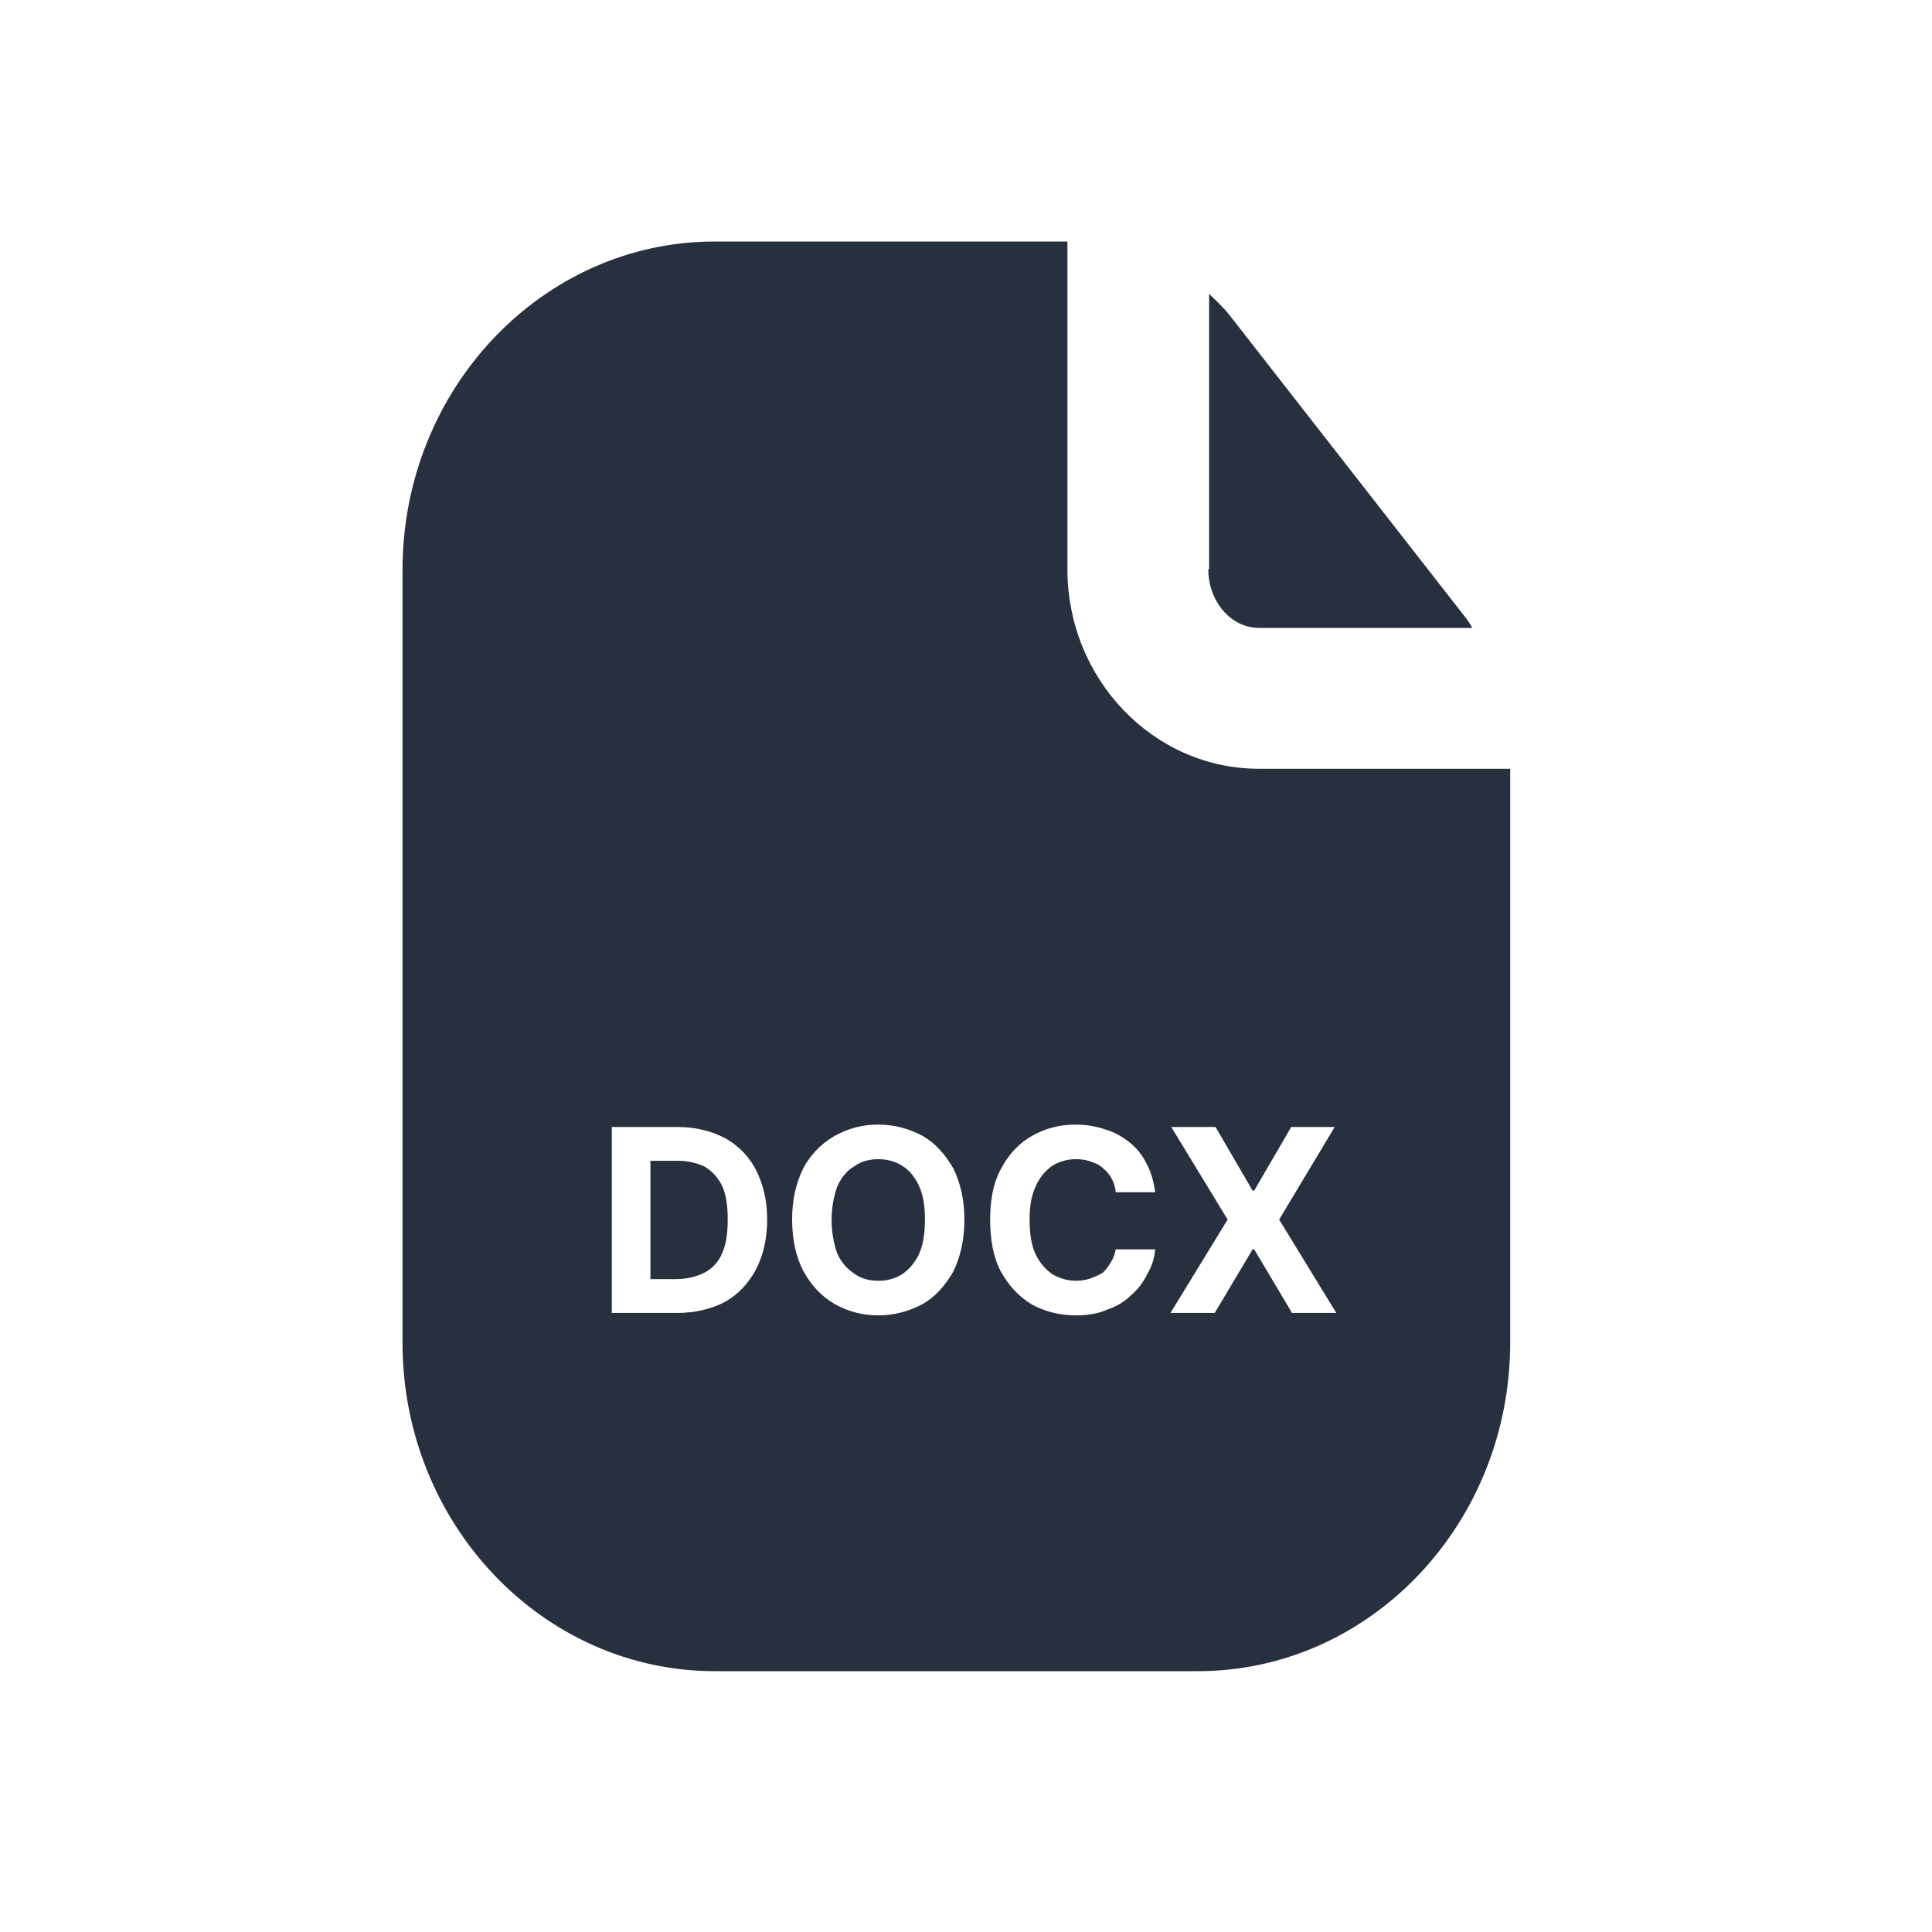
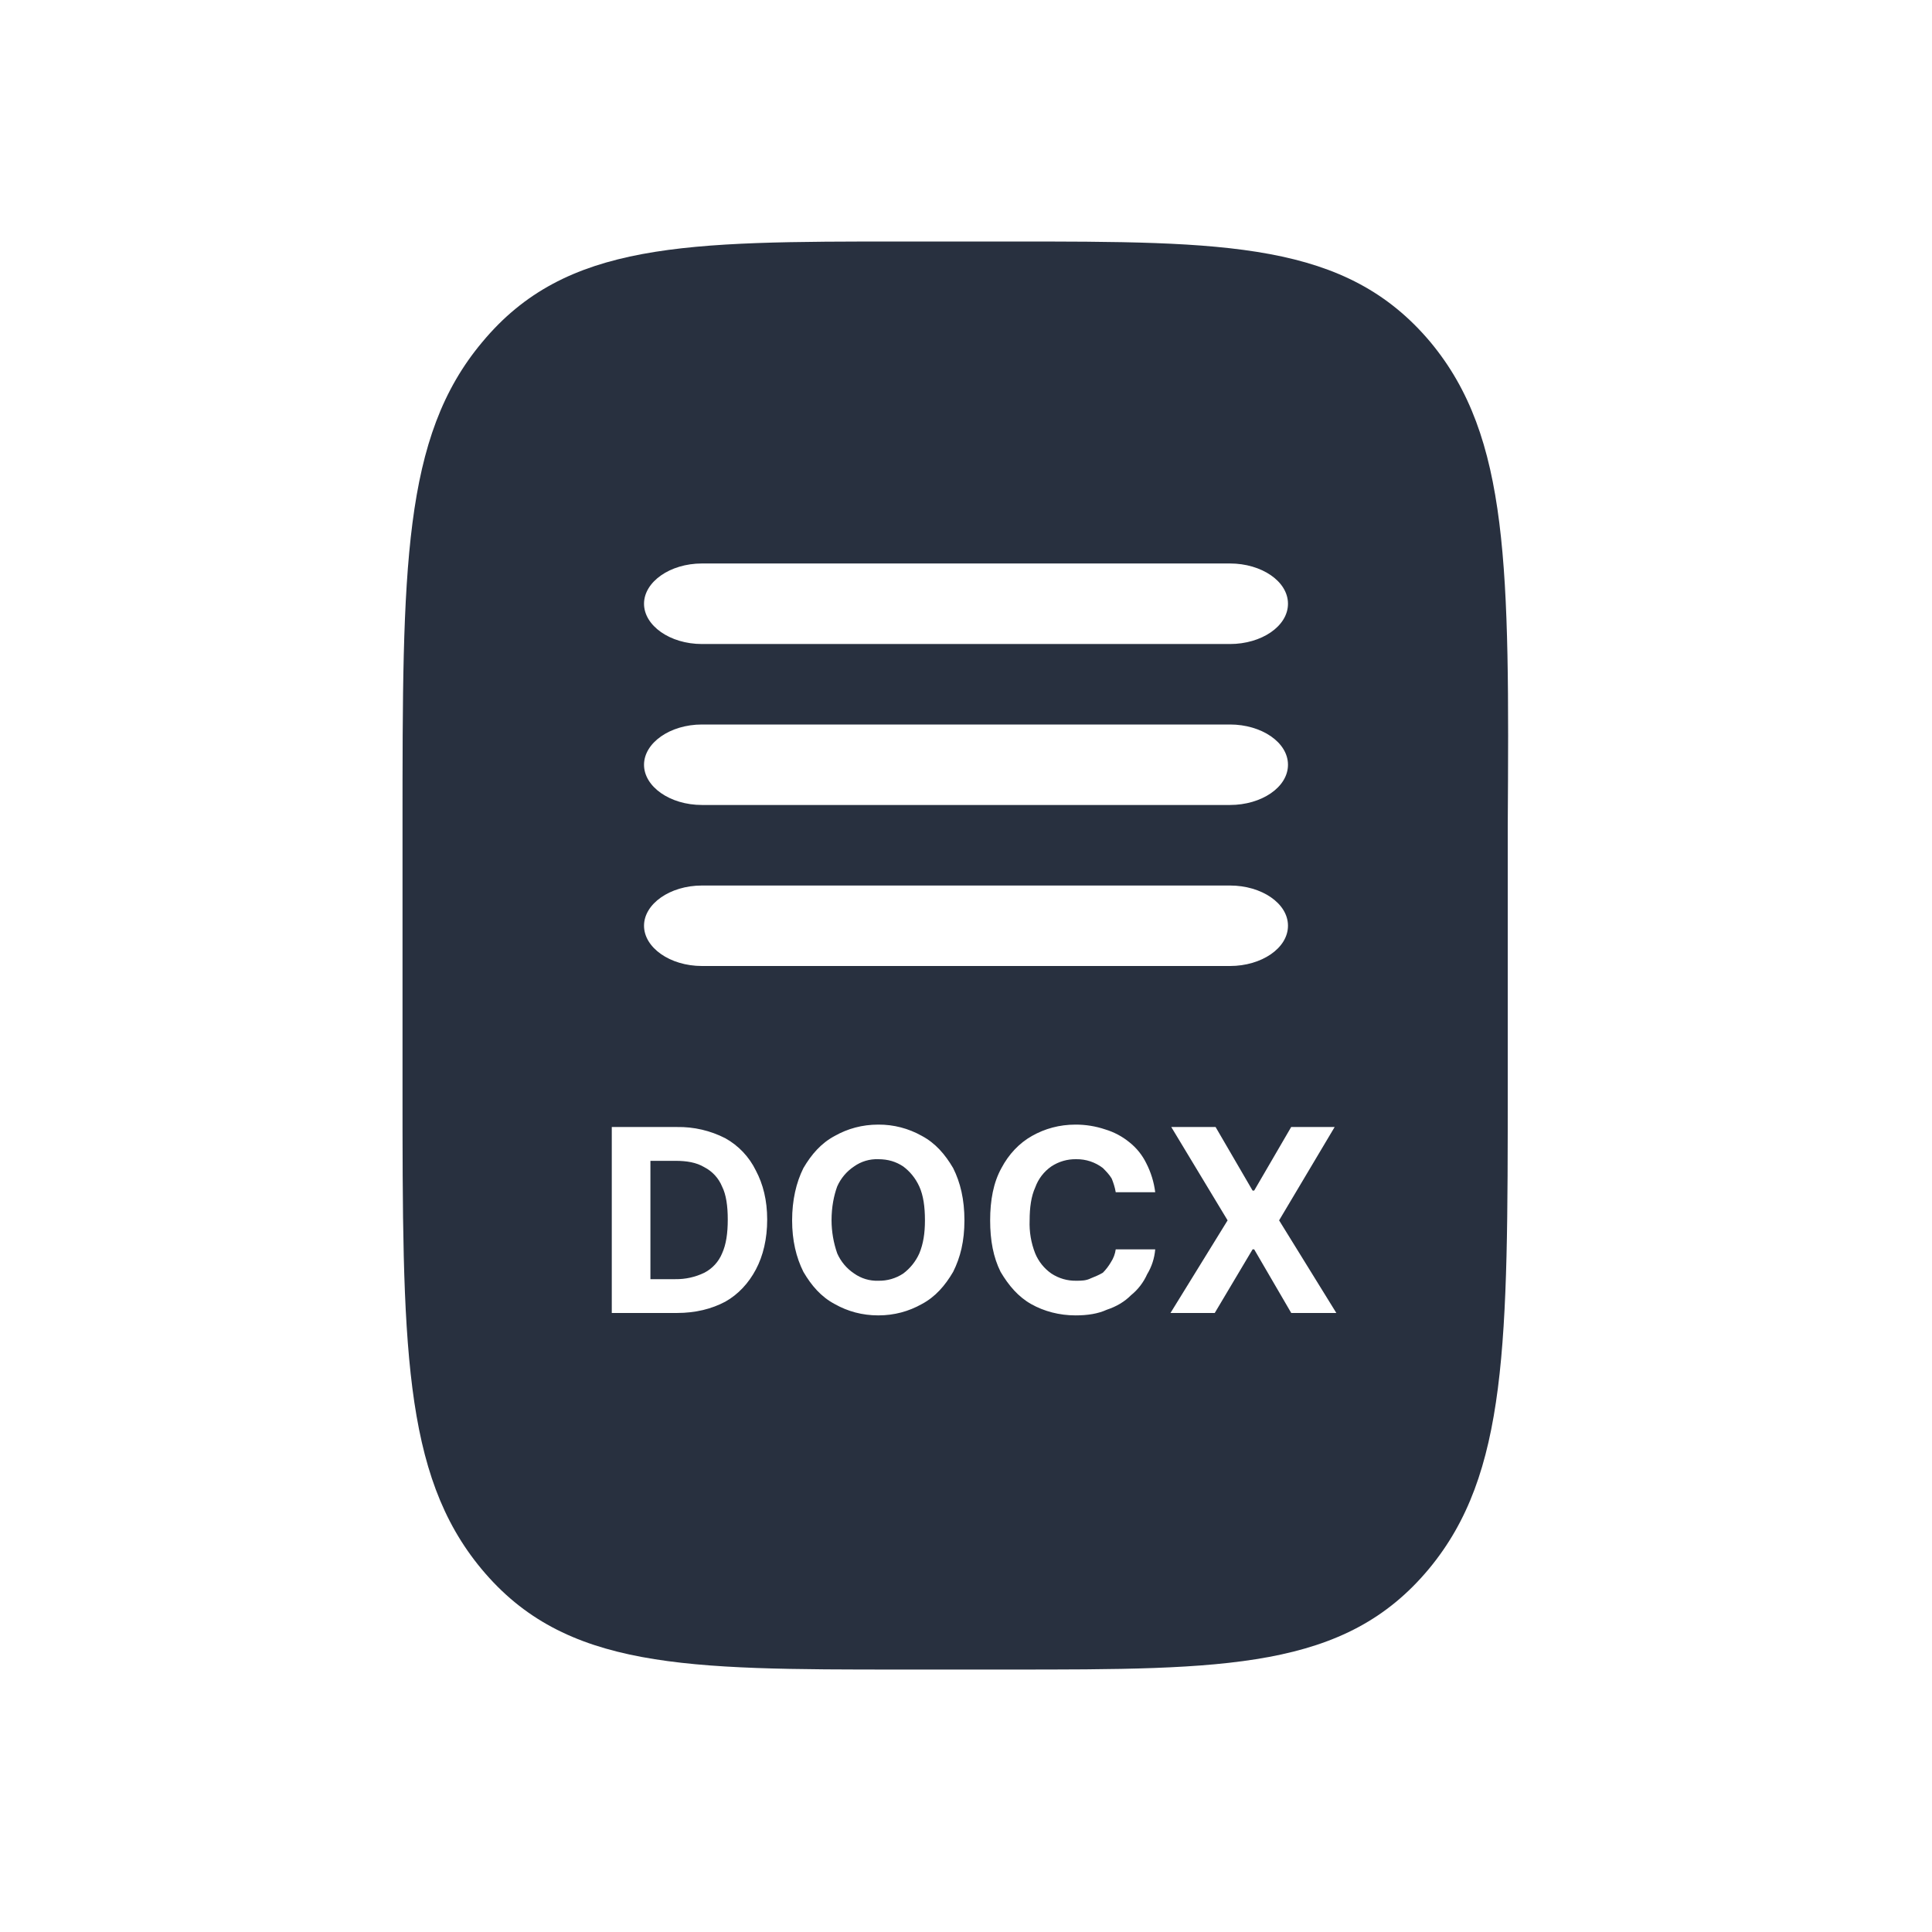
- <svg xmlns="http://www.w3.org/2000/svg" width="24" height="24" fill="none">
-   <path fill="#28303F" d="M13.26 7.07c0 1.37 1.07 2.48 2.38 2.48h3.12v7.13c0 2.25-1.74 4.08-3.88 4.08h-6C6.74 20.76 5 18.93 5 16.68v-9.6C5 4.83 6.74 3 8.88 3h4.38v4.07Zm-2.35 6.9c-.2 0-.38.05-.54.14a1 1 0 0 0-.39.4c-.09.18-.14.39-.14.64s.05.47.14.64c.1.18.22.31.39.41.16.09.34.14.54.14s.38-.05.55-.14c.16-.09.28-.23.38-.4.09-.18.14-.4.14-.65s-.05-.46-.14-.64c-.1-.17-.22-.31-.38-.4-.17-.09-.35-.14-.55-.14Zm2.45 0c-.2 0-.38.05-.54.14-.16.09-.29.23-.38.4-.1.18-.14.39-.14.64s.04.47.13.64c.1.18.22.31.38.41.16.09.35.14.55.14.15 0 .28-.02.39-.07.12-.04.22-.1.3-.18a.79.79 0 0 0 .2-.26c.06-.1.09-.2.1-.31h-.49c-.01.06-.03.11-.06.16s-.06.09-.1.13c-.05.03-.1.05-.15.07a.57.57 0 0 1-.49-.06.633.633 0 0 1-.2-.25c-.05-.11-.07-.25-.07-.42 0-.16.02-.29.07-.4.05-.12.12-.2.2-.26a.54.54 0 0 1 .31-.09c.07 0 .13.01.18.03.06.02.11.04.15.08a.428.428 0 0 1 .16.3h.49c-.02-.14-.05-.25-.11-.36a.756.756 0 0 0-.21-.26.872.872 0 0 0-.3-.16c-.12-.04-.24-.06-.37-.06ZM7.6 16.31h.81c.23 0 .43-.05.6-.14.16-.09.29-.23.38-.4.09-.17.14-.38.14-.62s-.05-.44-.14-.62a.954.954 0 0 0-.38-.39c-.17-.09-.37-.14-.59-.14H7.6v2.31Zm7.65-1.16-.71 1.16h.55l.47-.79h.02l.47.79h.55l-.71-1.16.69-1.15h-.54l-.46.79h-.02L15.1 14h-.55l.7 1.15Zm-4.34-.75c.12 0 .22.03.31.09.08.05.15.14.2.25.05.11.07.25.07.41 0 .17-.02.3-.07.42-.05.11-.12.19-.2.25a.54.54 0 0 1-.31.09c-.12 0-.22-.03-.3-.09a.578.578 0 0 1-.21-.25 1.269 1.269 0 0 1 0-.83c.05-.11.12-.2.21-.25.08-.06.18-.09.3-.09Zm-2.52.02a.8.8 0 0 1 .36.07c.1.06.17.14.22.24.05.11.07.25.07.42 0 .17-.02.31-.07.42a.47.47 0 0 1-.22.24c-.1.05-.22.08-.36.08h-.31v-1.47h.31Zm6.63-10.77c.08.08.17.16.25.26l2.95 3.78c.029.04.068.106.07.11h-2.65c-.35 0-.63-.33-.63-.73h.01V3.65Z" />
+ <svg xmlns="http://www.w3.org/2000/svg" width="32" height="32" fill="none">
+   <path fill="#28303F" fill-rule="evenodd" d="M16.72 4c3.6 0 5.573 0 6.973 1.667C25 7.24 25 9.4 24.973 13.693v4.267c0 4.293 0 6.453-1.306 8.026-1.387 1.667-3.36 1.667-6.96 1.667h-1.773c-3.587 0-5.574 0-6.96-1.667-1.307-1.573-1.307-3.733-1.307-8.026v-4.267c0-4.293 0-6.453 1.32-8.026C9.372 4 11.346 4 14.946 4h1.773Zm-2.173 14.627c-.267 0-.507.067-.72.187-.226.12-.387.306-.52.533-.12.24-.187.533-.187.866 0 .333.067.613.187.853.133.227.293.414.52.534.213.12.453.187.72.187.266 0 .506-.067.72-.187.226-.12.387-.307.52-.534.12-.24.187-.507.187-.853 0-.347-.067-.627-.187-.866-.133-.227-.294-.414-.52-.534a1.446 1.446 0 0 0-.72-.186Zm3.267 0c-.267 0-.507.067-.72.187-.214.12-.387.306-.507.533-.133.24-.187.533-.187.866 0 .333.053.613.173.853.134.227.294.414.507.534.213.12.467.187.734.187.2 0 .372-.027.519-.094.16-.053.294-.133.4-.24a.935.935 0 0 0 .267-.347.943.943 0 0 0 .134-.413h-.654a.51.51 0 0 1-.08.213.864.864 0 0 1-.133.174c-.067.04-.134.066-.2.093-.08.04-.16.04-.24.04a.72.72 0 0 1-.414-.12.763.763 0 0 1-.267-.333 1.343 1.343 0 0 1-.092-.547c0-.213.026-.4.093-.546a.717.717 0 0 1 .266-.347.72.72 0 0 1 .414-.12.708.708 0 0 1 .44.146c.053.054.106.107.146.174.027.066.054.147.067.227h.654a1.443 1.443 0 0 0-.148-.48 1.005 1.005 0 0 0-.279-.347 1.161 1.161 0 0 0-.4-.213 1.53 1.53 0 0 0-.493-.08Zm-7.68 3.12h1.079c.307 0 .574-.067.8-.187.214-.12.387-.307.507-.534.12-.226.187-.506.187-.826 0-.32-.068-.587-.188-.813a1.227 1.227 0 0 0-.505-.534 1.69 1.69 0 0 0-.801-.186h-1.08v3.08Zm10.199-1.534-.946 1.534h.733l.627-1.054h.026l.614 1.054h.747l-.948-1.534.92-1.546h-.72l-.613 1.053h-.026l-.613-1.053H19.4l.933 1.546ZM14.547 19.2c.16 0 .293.04.413.12.107.08.2.187.267.333.066.147.093.333.093.56 0 .213-.027.387-.093.547a.849.849 0 0 1-.267.334.718.718 0 0 1-.413.119.65.65 0 0 1-.4-.12.773.773 0 0 1-.28-.333 1.675 1.675 0 0 1-.094-.547c0-.227.04-.413.093-.56a.77.77 0 0 1 .28-.333.65.65 0 0 1 .4-.12Zm-3.36.027c.186 0 .347.026.48.106a.629.629 0 0 1 .293.32c.067.134.094.32.094.547 0 .227-.027.413-.094.56a.63.63 0 0 1-.293.32 1.065 1.065 0 0 1-.48.107h-.414v-1.96h.414Zm.44-4.56c-.533 0-.96.306-.96.666 0 .36.427.667.96.667h8.746c.52 0 .96-.294.96-.667 0-.373-.44-.666-.96-.666h-8.746Zm0-2.667c-.533 0-.96.307-.96.667 0 .36.427.666.96.666h8.746c.52 0 .96-.293.96-.666 0-.373-.44-.667-.96-.667h-8.746Zm0-2.667c-.533 0-.96.307-.96.667 0 .36.427.667.96.667h8.746c.52 0 .96-.294.96-.667 0-.373-.44-.667-.96-.667h-8.746Z" clip-rule="evenodd" />
</svg>
